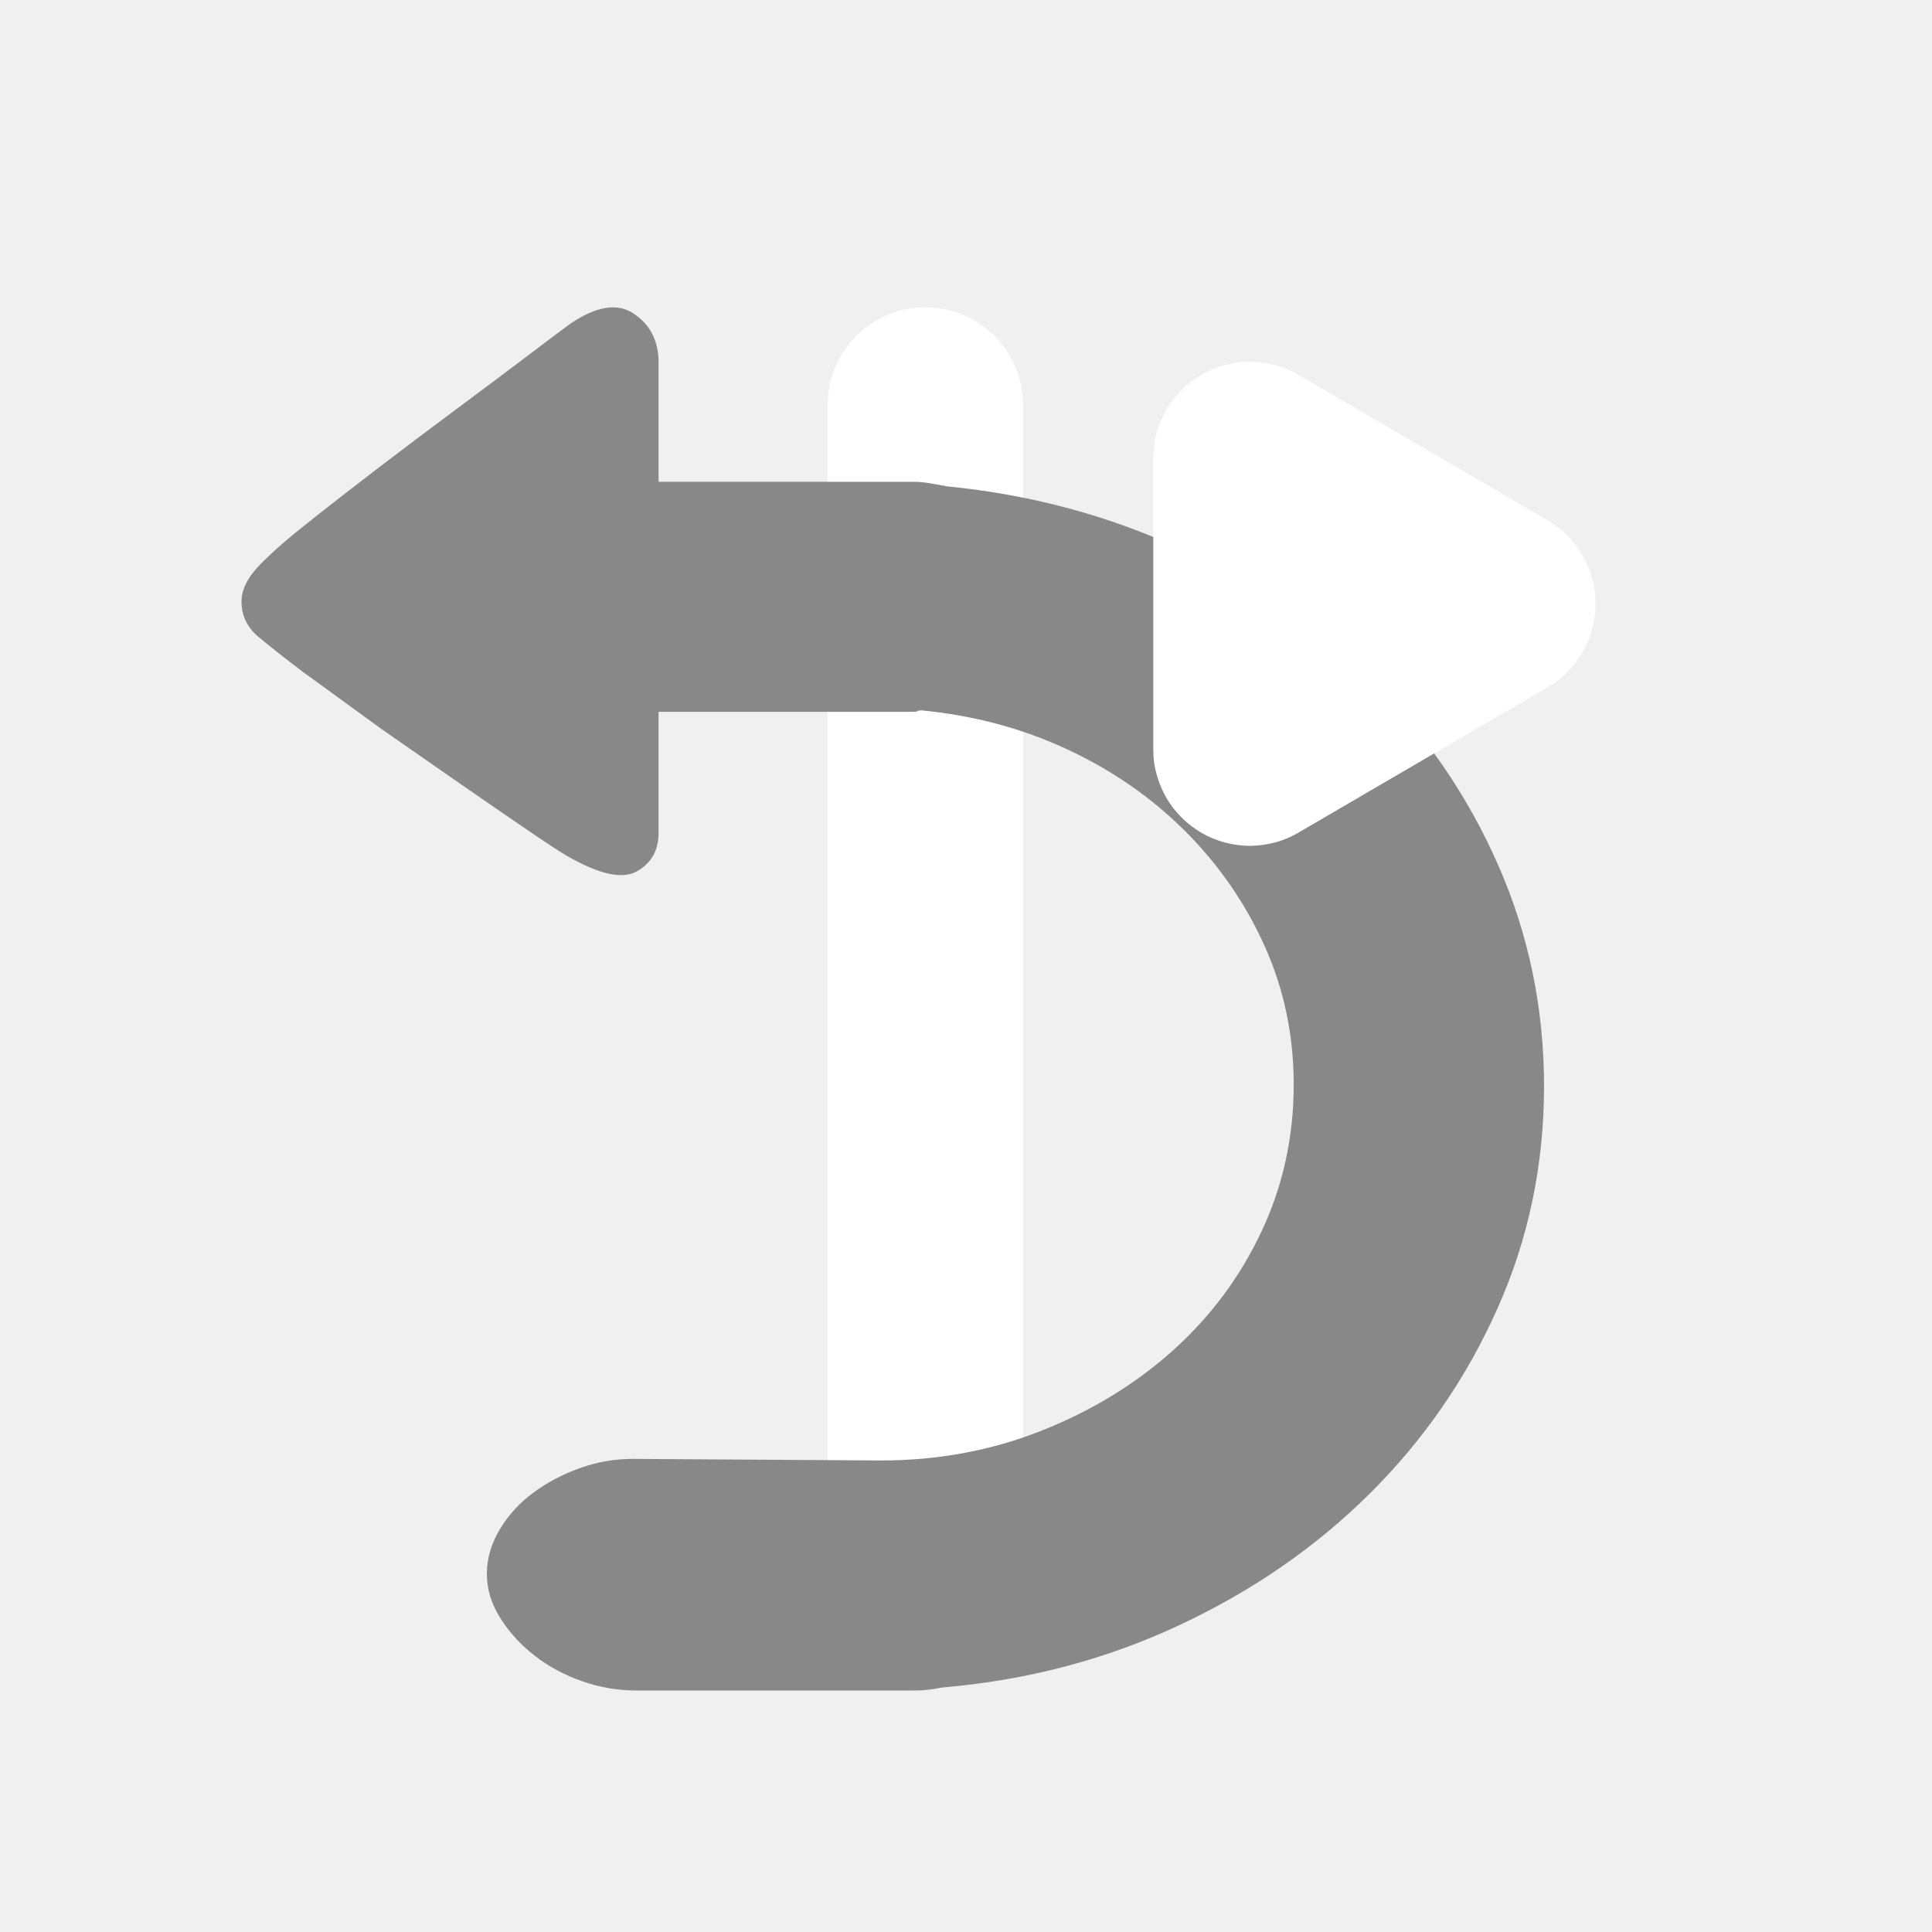
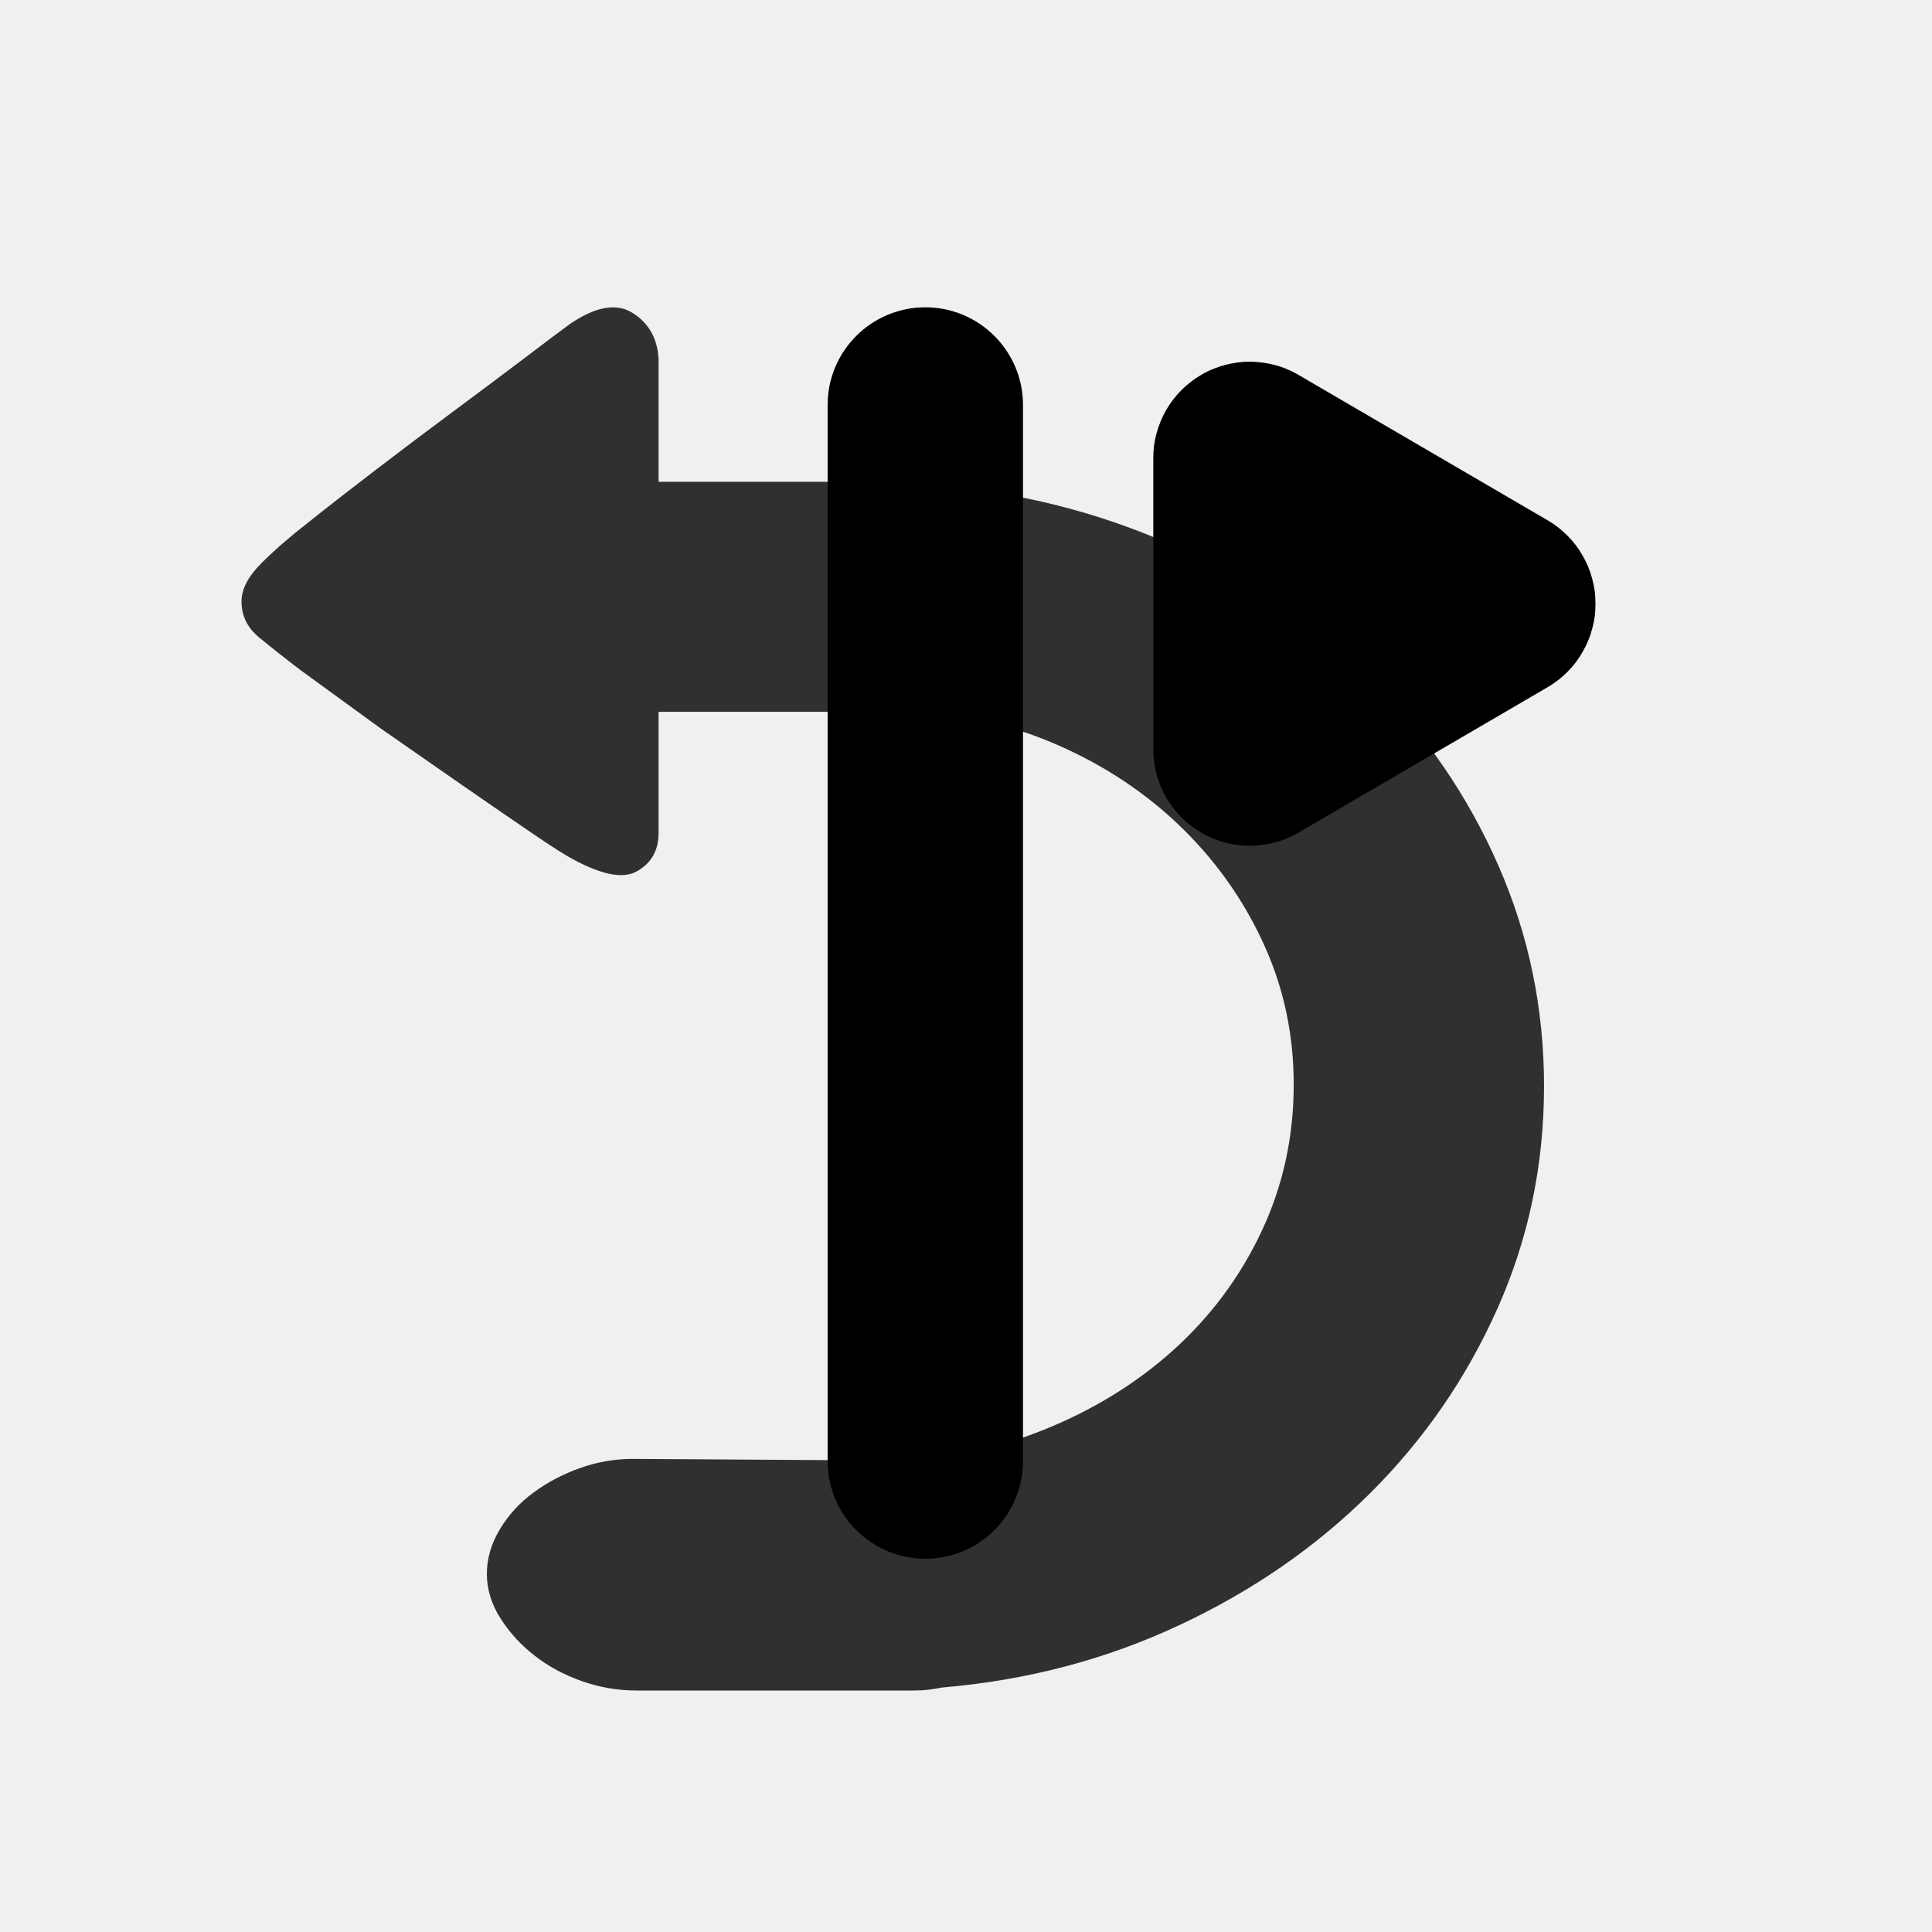
<svg xmlns="http://www.w3.org/2000/svg" fill="none" version="1.1" width="16" height="16" viewBox="0 0 16 16">
  <defs>
    <clipPath id="master_svg0_779_8148">
      <rect x="0" y="0" width="16" height="16" rx="0" />
    </clipPath>
  </defs>
  <g clip-path="url(#master_svg0_779_8148)">
    <g>
      <g>
-         <rect x="6.854" y="2.545" width="1.618" height="10.364" rx="0.809" fill="#FFFFFF" fill-opacity="1" />
+         <rect x="6.854" y="2.545" width="1.618" height="10.364" rx="0.809" fill="currentColor" fill-opacity="1" />
      </g>
      <g>
-         <path d="M12.787,8.995Q12.787,9.973,12.401,10.837Q12.016,11.701,11.345,12.368Q10.674,13.035,9.764,13.46Q8.854,13.886,7.805,13.975Q7.739,13.987,7.686,13.994Q7.632,14,7.566,14L5.268,14Q5.042,14,4.823,13.924Q4.604,13.848,4.431,13.714Q4.258,13.581,4.145,13.403Q4.032,13.225,4.032,13.035Q4.032,12.844,4.139,12.666Q4.245,12.488,4.418,12.361Q4.59,12.234,4.803,12.158Q5.015,12.082,5.241,12.082L7.3,12.095Q8.004,12.095,8.629,11.847Q9.253,11.599,9.718,11.18Q10.183,10.761,10.449,10.195Q10.714,9.63,10.714,8.982Q10.714,8.372,10.475,7.839Q10.236,7.305,9.818,6.886Q9.399,6.467,8.841,6.207Q8.283,5.946,7.632,5.883Q7.606,5.883,7.599,5.889Q7.593,5.895,7.566,5.895L5.454,5.895L5.454,6.899Q5.454,7.115,5.274,7.216Q5.095,7.318,4.697,7.089Q4.59,7.026,4.358,6.867Q4.125,6.708,3.813,6.492Q3.501,6.276,3.156,6.035L2.492,5.552Q2.292,5.4,2.146,5.279Q2,5.159,2,4.981Q2,4.828,2.166,4.663Q2.332,4.498,2.545,4.333Q2.784,4.142,3.116,3.888Q3.448,3.634,3.773,3.393Q4.099,3.151,4.358,2.955Q4.617,2.758,4.723,2.681Q5.042,2.465,5.241,2.593Q5.441,2.72,5.454,2.974L5.454,3.99L7.566,3.99Q7.632,3.99,7.705,4.003Q7.778,4.015,7.845,4.028Q8.881,4.13,9.784,4.549Q10.688,4.968,11.358,5.635Q12.029,6.302,12.408,7.166Q12.787,8.029,12.787,8.995Z" fill="#888888" fill-opacity="1" />
+         <path d="M12.787,8.995Q12.787,9.973,12.401,10.837Q12.016,11.701,11.345,12.368Q10.674,13.035,9.764,13.46Q8.854,13.886,7.805,13.975Q7.739,13.987,7.686,13.994Q7.632,14,7.566,14L5.268,14Q5.042,14,4.823,13.924Q4.604,13.848,4.431,13.714Q4.258,13.581,4.145,13.403Q4.032,13.225,4.032,13.035Q4.032,12.844,4.139,12.666Q4.245,12.488,4.418,12.361Q4.59,12.234,4.803,12.158Q5.015,12.082,5.241,12.082L7.3,12.095Q8.004,12.095,8.629,11.847Q9.253,11.599,9.718,11.18Q10.183,10.761,10.449,10.195Q10.714,9.63,10.714,8.982Q10.714,8.372,10.475,7.839Q10.236,7.305,9.818,6.886Q9.399,6.467,8.841,6.207Q8.283,5.946,7.632,5.883Q7.606,5.883,7.599,5.889Q7.593,5.895,7.566,5.895L5.454,5.895L5.454,6.899Q5.454,7.115,5.274,7.216Q5.095,7.318,4.697,7.089Q4.59,7.026,4.358,6.867Q4.125,6.708,3.813,6.492Q3.501,6.276,3.156,6.035L2.492,5.552Q2.292,5.4,2.146,5.279Q2,5.159,2,4.981Q2,4.828,2.166,4.663Q2.332,4.498,2.545,4.333Q2.784,4.142,3.116,3.888Q3.448,3.634,3.773,3.393Q4.099,3.151,4.358,2.955Q4.617,2.758,4.723,2.681Q5.042,2.465,5.241,2.593Q5.441,2.72,5.454,2.974L5.454,3.99L7.566,3.99Q7.632,3.99,7.705,4.003Q7.778,4.015,7.845,4.028Q8.881,4.13,9.784,4.549Q10.688,4.968,11.358,5.635Q12.029,6.302,12.408,7.166Q12.787,8.029,12.787,8.995Z" fill="currentColor" fill-opacity="0.8" />
      </g>
      <g transform="matrix(0,1,-1,0,16,-12)">
-         <path d="M18.895,5.246Q18.922,5.291,18.942,5.34Q18.963,5.388,18.976,5.439Q18.99,5.49,18.997,5.542Q19.004,5.594,19.005,5.646Q19.005,5.699,18.998,5.751Q18.991,5.803,18.978,5.854Q18.964,5.905,18.944,5.954Q18.925,6.002,18.898,6.048Q18.872,6.093,18.84,6.135Q18.808,6.177,18.771,6.214Q18.734,6.251,18.693,6.283Q18.651,6.315,18.605,6.342Q18.56,6.368,18.511,6.388Q18.463,6.408,18.412,6.422Q18.361,6.436,18.309,6.443Q18.257,6.449,18.205,6.449L15.795,6.449Q15.743,6.449,15.691,6.443Q15.639,6.436,15.588,6.422Q15.537,6.408,15.489,6.388Q15.44,6.368,15.395,6.342Q15.349,6.315,15.307,6.283Q15.266,6.251,15.229,6.214Q15.192,6.177,15.16,6.135Q15.128,6.093,15.102,6.048Q15.075,6.002,15.056,5.954Q15.036,5.905,15.022,5.854Q15.009,5.803,15.002,5.751Q14.995,5.699,14.995,5.646Q14.996,5.594,15.003,5.542Q15.01,5.49,15.024,5.439Q15.037,5.388,15.058,5.34Q15.078,5.291,15.105,5.246L16.309,3.183Q16.335,3.138,16.367,3.097Q16.399,3.056,16.436,3.019Q16.473,2.982,16.515,2.95Q16.556,2.919,16.602,2.893Q16.647,2.867,16.695,2.847Q16.743,2.827,16.794,2.814Q16.844,2.8,16.896,2.793Q16.948,2.787,17,2.787Q17.052,2.787,17.104,2.793Q17.156,2.8,17.206,2.814Q17.257,2.827,17.305,2.847Q17.353,2.867,17.398,2.893Q17.444,2.919,17.485,2.95Q17.527,2.982,17.564,3.019Q17.601,3.056,17.633,3.097Q17.665,3.138,17.691,3.183L18.895,5.246Z" fill="#FFFFFF" fill-opacity="1" />
+         <path d="M18.895,5.246Q18.922,5.291,18.942,5.34Q18.963,5.388,18.976,5.439Q18.99,5.49,18.997,5.542Q19.004,5.594,19.005,5.646Q19.005,5.699,18.998,5.751Q18.991,5.803,18.978,5.854Q18.964,5.905,18.944,5.954Q18.925,6.002,18.898,6.048Q18.872,6.093,18.84,6.135Q18.808,6.177,18.771,6.214Q18.734,6.251,18.693,6.283Q18.651,6.315,18.605,6.342Q18.56,6.368,18.511,6.388Q18.463,6.408,18.412,6.422Q18.361,6.436,18.309,6.443Q18.257,6.449,18.205,6.449L15.795,6.449Q15.743,6.449,15.691,6.443Q15.639,6.436,15.588,6.422Q15.537,6.408,15.489,6.388Q15.44,6.368,15.395,6.342Q15.349,6.315,15.307,6.283Q15.266,6.251,15.229,6.214Q15.192,6.177,15.16,6.135Q15.128,6.093,15.102,6.048Q15.075,6.002,15.056,5.954Q15.036,5.905,15.022,5.854Q15.009,5.803,15.002,5.751Q14.995,5.699,14.995,5.646Q14.996,5.594,15.003,5.542Q15.01,5.49,15.024,5.439Q15.037,5.388,15.058,5.34Q15.078,5.291,15.105,5.246L16.309,3.183Q16.335,3.138,16.367,3.097Q16.399,3.056,16.436,3.019Q16.473,2.982,16.515,2.95Q16.556,2.919,16.602,2.893Q16.647,2.867,16.695,2.847Q16.743,2.827,16.794,2.814Q16.844,2.8,16.896,2.793Q16.948,2.787,17,2.787Q17.052,2.787,17.104,2.793Q17.156,2.8,17.206,2.814Q17.257,2.827,17.305,2.847Q17.353,2.867,17.398,2.893Q17.444,2.919,17.485,2.95Q17.527,2.982,17.564,3.019Q17.601,3.056,17.633,3.097Q17.665,3.138,17.691,3.183L18.895,5.246Z" fill="currentColor" fill-opacity="1" />
      </g>
    </g>
  </g>
</svg>
